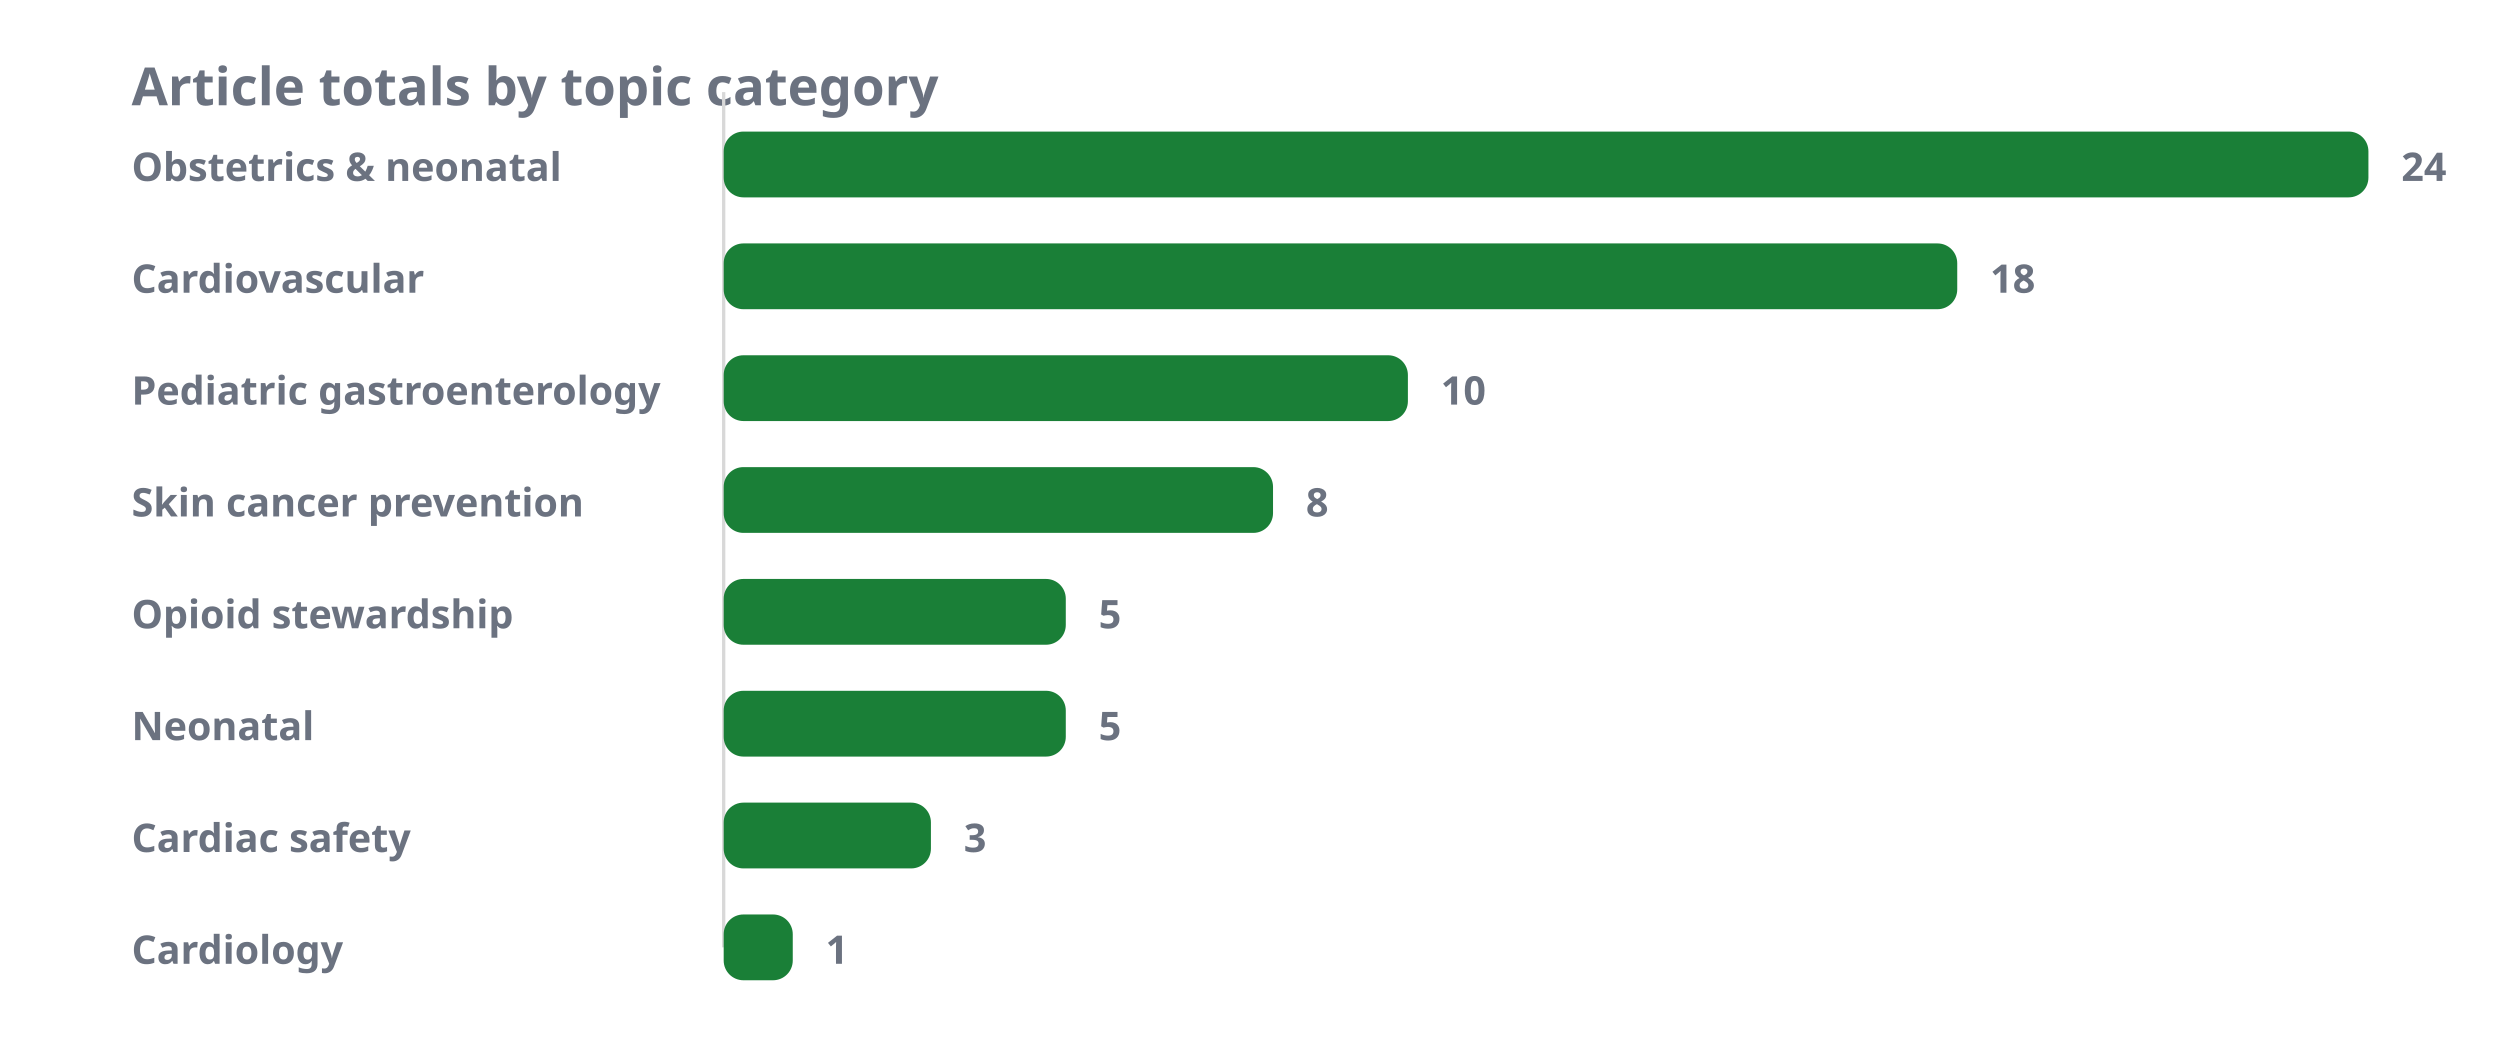
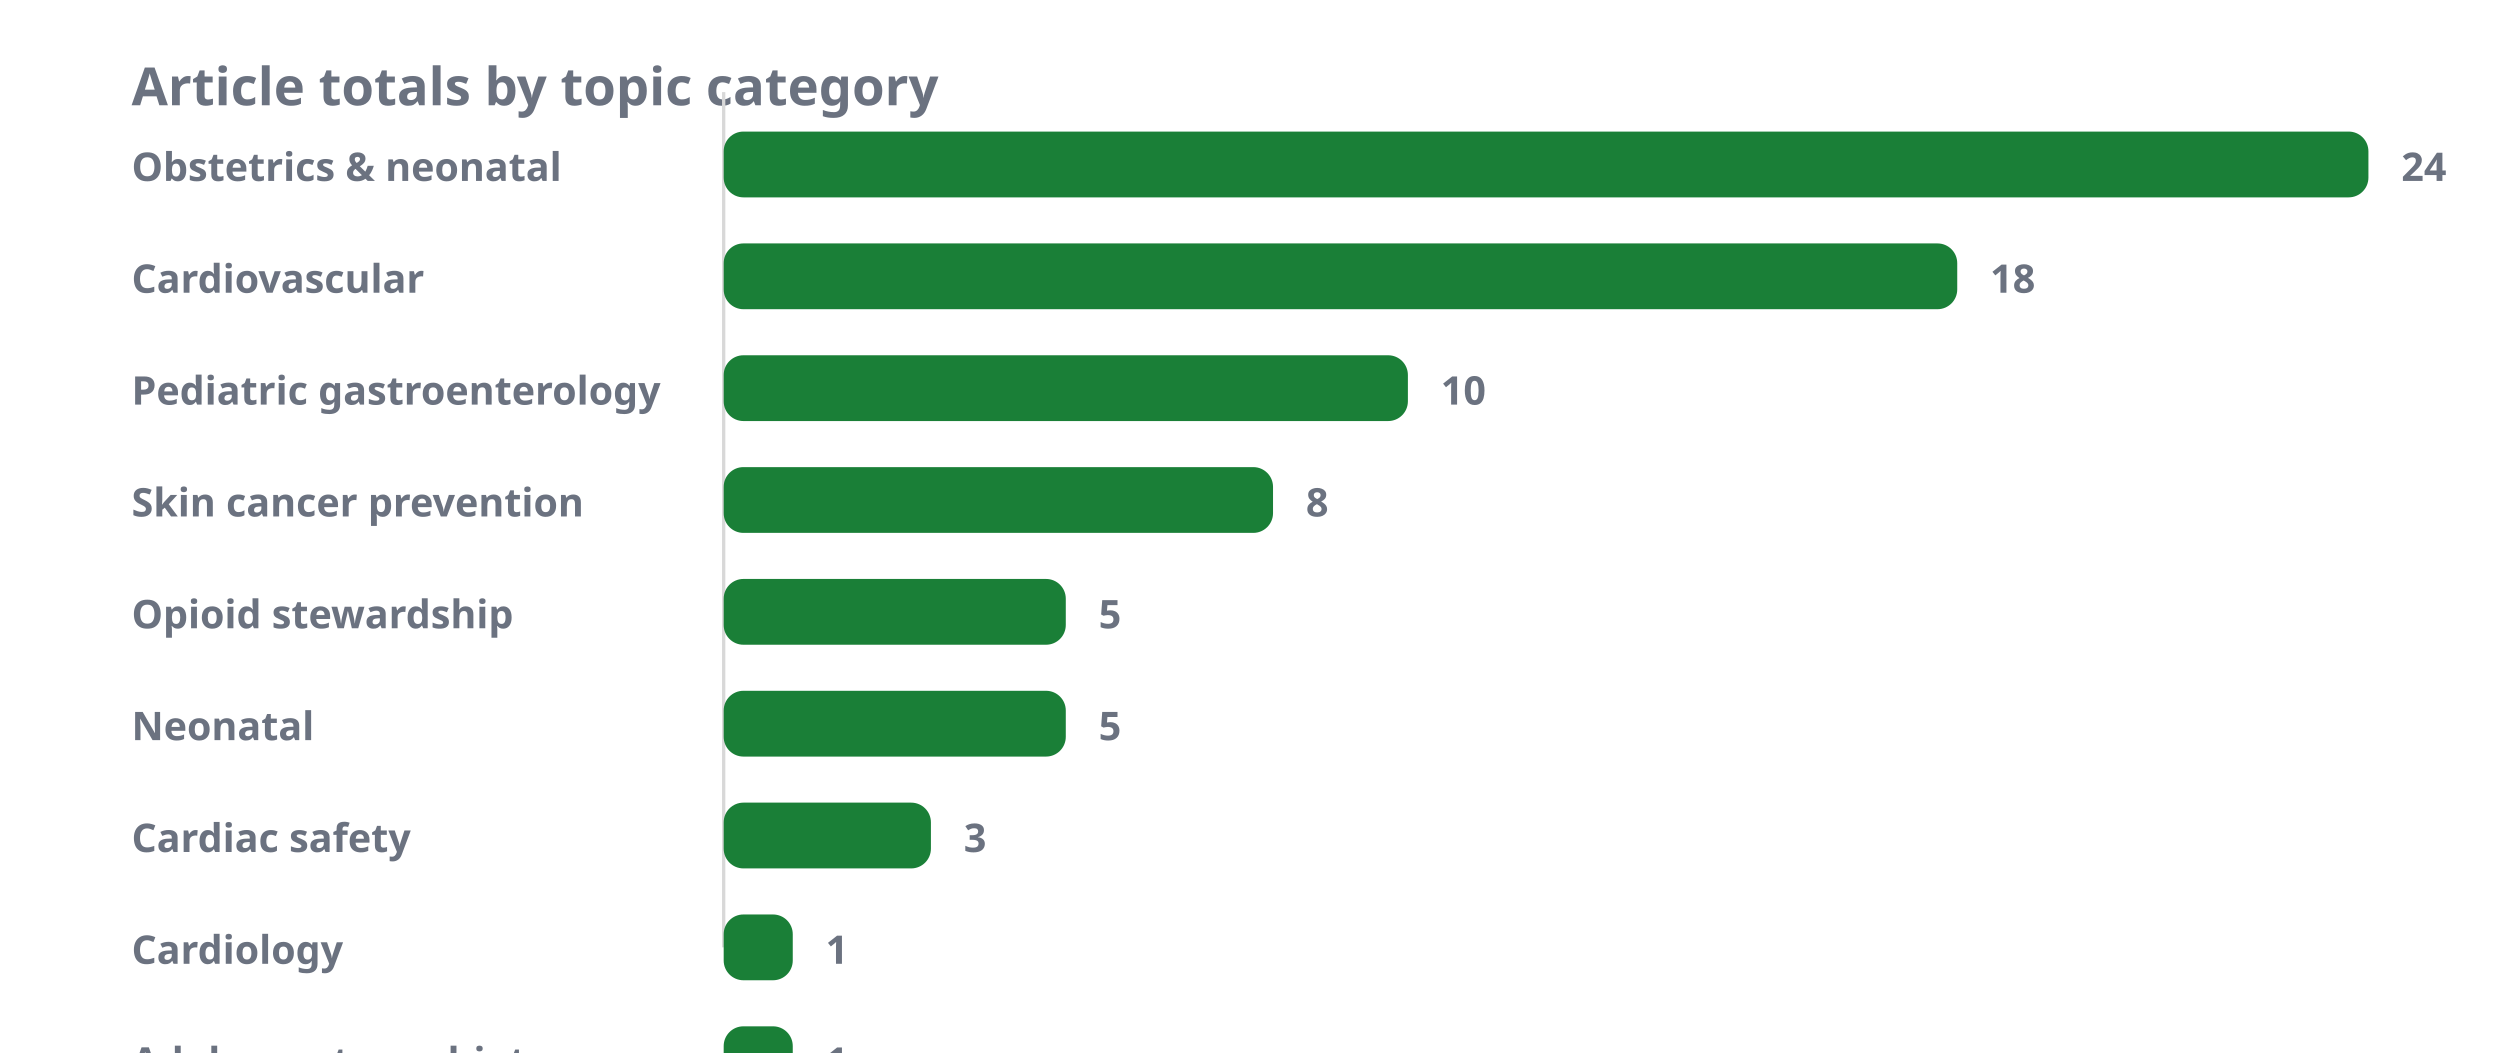
<svg xmlns="http://www.w3.org/2000/svg" width="760" height="320" viewBox="0 0 760 320" role="img" aria-label="Article totals by topic category">
  <style>
  .title { font: 700 16px system-ui, sans-serif; fill: #6b7280; }
  .label { font: 600 12px system-ui, sans-serif; fill: #6b7280; }
  .value { font: 600 12px system-ui, sans-serif; fill: #6b7280; }
  .bar { fill: #1a7f37; }
  .axis { stroke: #d8d8d8; stroke-width: 1; }
</style>
  <rect width="100%" height="100%" fill="transparent" rx="12" ry="12" />
  <text x="40" y="32" class="title">Article totals by topic category</text>
  <line x1="220" y1="28" x2="220" y2="288" class="axis" />
  <text x="40" y="55" class="label">Obstetrics &amp; neonatal</text>
  <rect x="220" y="40" width="500" height="20" class="bar" rx="6" ry="6" />
  <text x="730" y="55" class="value">24</text>
  <text x="40" y="89" class="label">Cardiovascular</text>
  <rect x="220" y="74" width="375" height="20" class="bar" rx="6" ry="6" />
  <text x="605" y="89" class="value">18</text>
  <text x="40" y="123" class="label">Pediatric gastroenterology</text>
  <rect x="220" y="108" width="208" height="20" class="bar" rx="6" ry="6" />
  <text x="438" y="123" class="value">10</text>
  <text x="40" y="157" class="label">Skin cancer prevention</text>
  <rect x="220" y="142" width="167" height="20" class="bar" rx="6" ry="6" />
  <text x="397" y="157" class="value">8</text>
  <text x="40" y="191" class="label">Opioid stewardship</text>
  <rect x="220" y="176" width="104" height="20" class="bar" rx="6" ry="6" />
  <text x="334" y="191" class="value">5</text>
  <text x="40" y="225" class="label">Neonatal</text>
  <rect x="220" y="210" width="104" height="20" class="bar" rx="6" ry="6" />
  <text x="334" y="225" class="value">5</text>
  <text x="40" y="259" class="label">Cardiac safety</text>
  <rect x="220" y="244" width="63" height="20" class="bar" rx="6" ry="6" />
  <text x="293" y="259" class="value">3</text>
  <text x="40" y="293" class="label">Cardiology</text>
  <rect x="220" y="278" width="21" height="20" class="bar" rx="6" ry="6" />
  <text x="251" y="293" class="value">1</text>
+   <text x="40" y="327" class="label">Adolescent psychiatry</text>
+   <rect x="220" y="312" width="21" height="20" class="bar" rx="6" ry="6" />
+   <text x="251" y="327" class="value">1</text>
</svg>
